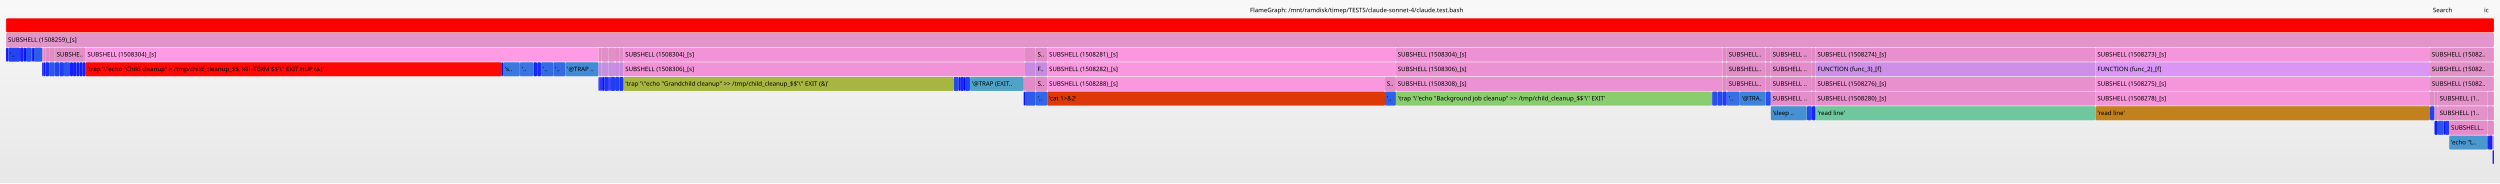
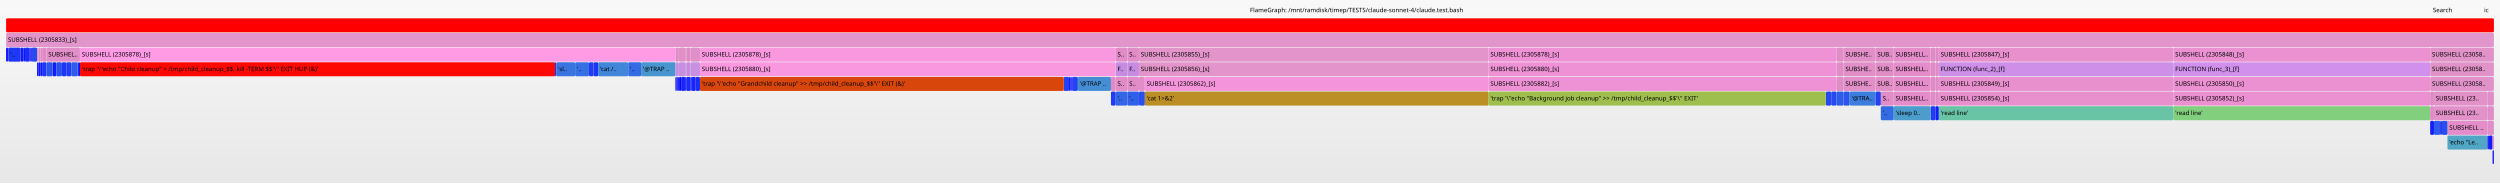
<svg xmlns="http://www.w3.org/2000/svg" version="1.1" width="4096" height="300" viewBox="0 0 4096 300">
  <defs>
    <linearGradient id="background" y1="0" y2="1" x1="0" x2="0">
      <stop stop-color="#f8f8f8" offset="5%" />
      <stop stop-color="#e8e8e8" offset="95%" />
    </linearGradient>
  </defs>
  <style type="text/css">
        text { font-family:Verdana; font-size:10px; fill:rgb(0,0,0); }
        .hide { display:none; }
        .parent { opacity:0.5; }
</style>
  <rect x="0.0" y="0" width="4096.0" height="300.0" fill="url(#background)" />
  <text id="title" x="2048.00" y="20">FlameGraph: /mnt/ramdisk/timep/TESTS/claude-sonnet-4/claude.test.bash</text>
  <text id="details" x="10.00" y="285"> </text>
  <text id="unzoom" x="10.00" y="20" class="hide">Reset Zoom</text>
  <text id="search" x="3986.00" y="20">Search</text>
  <text id="ignorecase" x="4070.00" y="20">ic</text>
  <text id="matched" x="3986.00" y="285"> </text>
  <g id="frames">
    <g>
-       <rect x="2892.8" y="78" width="8.5" height="23.0" fill="rgb(224.851,139.624,198.761)" rx="2" ry="2" />
-       <text x="2895.75" y="92.5" />
-     </g>
-     <g>
-       <rect x="80.5" y="78" width="9.3" height="23.0" fill="rgb(224.851,139.624,198.761)" rx="2" ry="2" />
-       <text x="83.54" y="92.5" />
-     </g>
-     <g>
-       <rect x="998.5" y="126" width="2.2" height="23.0" fill="rgb(14,20,252)" rx="2" ry="2" />
-       <text x="1001.51" y="140.5" />
-     </g>
-     <g>
-       <rect x="984.2" y="126" width="1.7" height="23.0" fill="rgb(3,8,254)" rx="2" ry="2" />
-       <text x="987.16" y="140.5" />
-     </g>
-     <g>
-       <rect x="3994.1" y="150" width="81.4" height="23.0" fill="rgb(226.159,144.627,201.2)" rx="2" ry="2" />
-       <text x="3997.13" y="164.5">SUBSHELL (1..</text>
-     </g>
-     <g>
-       <rect x="4005.8" y="198" width="7.0" height="23.0" fill="rgb(32,60,244)" rx="2" ry="2" />
-       <text x="4008.84" y="212.5" />
-     </g>
-     <g>
-       <rect x="3981.3" y="150" width="7.4" height="23.0" fill="rgb(224.272,139.624,198.182)" rx="2" ry="2" />
-       <text x="3984.28" y="164.5" />
-     </g>
-     <g>
-       <rect x="2968.6" y="78" width="6.1" height="23.0" fill="rgb(223.692,139.044,197.602)" rx="2" ry="2" />
-       <text x="2971.57" y="92.5" />
-     </g>
-     <g>
-       <rect x="1715.8" y="126" width="553.4" height="23.0" fill="rgb(249.202,150.64,223.112)" rx="2" ry="2" />
-       <text x="1718.79" y="140.5">SUBSHELL (1508288)_[s]</text>
-     </g>
-     <g>
-       <rect x="71.6" y="102" width="2.7" height="23.0" fill="rgb(14,20,252)" rx="2" ry="2" />
-       <text x="74.59" y="116.5" />
-     </g>
-     <g>
-       <rect x="1715.8" y="150" width="553.4" height="23.0" fill="rgb(221,56,8)" rx="2" ry="2" />
-       <text x="1718.79" y="164.5">'cat 1&gt;&amp;2'</text>
-     </g>
-     <g>
-       <rect x="140.2" y="102" width="682.2" height="23.0" fill="rgb(254,8,3)" rx="2" ry="2" />
-       <text x="143.21" y="116.5">'trap '\''echo "Child cleanup" &gt; /tmp/child_cleanup_$$, kill -TERM $$'\'' EXIT HUP (&amp;)'</text>
-     </g>
-     <g>
-       <rect x="2892.8" y="150" width="8.5" height="23.0" fill="rgb(41,79,238)" rx="2" ry="2" />
-       <text x="2895.75" y="164.5" />
-     </g>
-     <g>
-       <rect x="69.1" y="78" width="2.5" height="23.0" fill="rgb(223.112,139.044,197.022)" rx="2" ry="2" />
-       <text x="72.08" y="92.5" />
-     </g>
-     <g>
-       <rect x="1579.3" y="126" width="1.8" height="23.0" fill="rgb(3,8,254)" rx="2" ry="2" />
-       <text x="1582.32" y="140.5" />
-     </g>
-     <g>
-       <rect x="4075.5" y="150" width="10.5" height="23.0" fill="rgb(224.003,142.285,198.643)" rx="2" ry="2" />
-       <text x="4078.48" y="164.5" />
-     </g>
-     <g>
-       <rect x="1679.3" y="126" width="17.6" height="23.0" fill="rgb(224.851,139.624,198.761)" rx="2" ry="2" />
-       <text x="1682.32" y="140.5" />
-     </g>
-     <g>
-       <rect x="3433.3" y="150" width="548.0" height="23.0" fill="rgb(244.564,148.9,218.474)" rx="2" ry="2" />
-       <text x="3436.34" y="164.5">SUBSHELL (1508278)_[s]</text>
-     </g>
-     <g>
-       <rect x="11.6" y="78" width="1.9" height="23.0" fill="rgb(3,8,254)" rx="2" ry="2" />
-       <text x="14.64" y="92.5" />
-     </g>
-     <g>
-       <rect x="996.6" y="102" width="11.1" height="23.0" fill="rgb(199.004,143.009,224.202)" rx="2" ry="2" />
-       <text x="999.63" y="116.5" />
-     </g>
-     <g>
-       <rect x="2829.2" y="102" width="63.6" height="23.0" fill="rgb(226.508,142.171,200.865)" rx="2" ry="2" />
-       <text x="2832.23" y="116.5">SUBSHELL..</text>
-     </g>
-     <g>
-       <rect x="1573.1" y="126" width="6.2" height="23.0" fill="rgb(23,37,249)" rx="2" ry="2" />
-       <text x="1576.12" y="140.5" />
-     </g>
-     <g>
-       <rect x="119.7" y="102" width="5.6" height="23.0" fill="rgb(19,29,251)" rx="2" ry="2" />
-       <text x="122.70" y="116.5" />
-     </g>
-     <g>
-       <rect x="3981.3" y="174" width="7.4" height="23.0" fill="rgb(35,66,242)" rx="2" ry="2" />
-       <text x="3984.28" y="188.5" />
-     </g>
-     <g>
-       <rect x="996.6" y="126" width="1.9" height="23.0" fill="rgb(3,8,254)" rx="2" ry="2" />
-       <text x="999.63" y="140.5" />
-     </g>
-     <g>
-       <rect x="1021.4" y="78" width="657.9" height="23.0" fill="rgb(240.534,146.793,214.495)" rx="2" ry="2" />
-       <text x="1024.42" y="92.5">SUBSHELL (1508304)_[s]</text>
-     </g>
-     <g>
-       <rect x="2269.2" y="150" width="17.9" height="23.0" fill="rgb(48,96,232)" rx="2" ry="2" />
-       <text x="2272.20" y="164.5">'..</text>
-     </g>
-     <g>
-       <rect x="2892.8" y="126" width="8.5" height="23.0" fill="rgb(224.851,139.624,198.761)" rx="2" ry="2" />
-       <text x="2895.75" y="140.5" />
-     </g>
-     <g>
-       <rect x="2968.6" y="174" width="6.1" height="23.0" fill="rgb(23,37,249)" rx="2" ry="2" />
-       <text x="2971.57" y="188.5" />
-     </g>
-     <g>
-       <rect x="1679.3" y="102" width="17.6" height="23.0" fill="rgb(198.761,139.624,224.851)" rx="2" ry="2" />
-       <text x="1682.32" y="116.5" />
-     </g>
-     <g>
-       <rect x="4012.8" y="222" width="62.7" height="23.0" fill="rgb(74,152,206)" rx="2" ry="2" />
-       <text x="4015.80" y="236.5">'echo "L..</text>
-     </g>
-     <g>
-       <rect x="2822.1" y="102" width="7.1" height="23.0" fill="rgb(224.272,139.044,198.182)" rx="2" ry="2" />
-       <text x="2825.11" y="116.5" />
-     </g>
-     <g>
-       <rect x="2901.3" y="126" width="67.3" height="23.0" fill="rgb(227.785,140.931,201.729)" rx="2" ry="2" />
-       <text x="2904.27" y="140.5">SUBSHELL ..</text>
-     </g>
-     <g>
-       <rect x="3433.3" y="78" width="548.0" height="23.0" fill="rgb(244.564,148.9,218.474)" rx="2" ry="2" />
-       <text x="3436.34" y="92.5">SUBSHELL (1508273)_[s]</text>
-     </g>
-     <g>
-       <rect x="140.2" y="78" width="840.5" height="23.0" fill="rgb(255,153.751,228.965)" rx="2" ry="2" />
-       <text x="143.21" y="92.5">SUBSHELL (1508304)_[s]</text>
-     </g>
-     <g>
-       <rect x="1562.3" y="126" width="8.5" height="23.0" fill="rgb(38,73,240)" rx="2" ry="2" />
-       <text x="1565.29" y="140.5" />
-     </g>
-     <g>
-       <rect x="2822.1" y="78" width="7.1" height="23.0" fill="rgb(224.272,139.044,198.182)" rx="2" ry="2" />
-       <text x="2825.11" y="92.5" />
-     </g>
-     <g>
-       <rect x="4077.8" y="222" width="6.1" height="23.0" fill="rgb(23,37,249)" rx="2" ry="2" />
-       <text x="4080.75" y="236.5" />
-     </g>
-     <g>
-       <rect x="2822.1" y="150" width="7.1" height="23.0" fill="rgb(32,60,244)" rx="2" ry="2" />
-       <text x="2825.11" y="164.5" />
-     </g>
-     <g>
-       <rect x="980.7" y="78" width="5.2" height="23.0" fill="rgb(223.71,141.218,198.109)" rx="2" ry="2" />
-       <text x="983.68" y="92.5" />
-     </g>
-     <g>
-       <rect x="1715.8" y="78" width="571.3" height="23.0" fill="rgb(249.204,150.67,223.121)" rx="2" ry="2" />
-       <text x="1718.79" y="92.5">SUBSHELL (1508281)_[s]</text>
-     </g>
-     <g>
-       <rect x="51.6" y="78" width="2.2" height="23.0" fill="rgb(3,8,254)" rx="2" ry="2" />
-       <text x="54.57" y="92.5" />
-     </g>
-     <g>
-       <rect x="2805.1" y="150" width="8.6" height="23.0" fill="rgb(41,79,238)" rx="2" ry="2" />
-       <text x="2808.10" y="164.5" />
-     </g>
-     <g>
-       <rect x="10.0" y="54" width="4076.0" height="23.0" fill="rgb(225.836,148.947,201.974)" rx="2" ry="2" />
-       <text x="13.00" y="68.5">SUBSHELL (1508259)_[s]</text>
-     </g>
-     <g>
-       <rect x="2822.1" y="126" width="7.1" height="23.0" fill="rgb(224.272,139.044,198.182)" rx="2" ry="2" />
-       <text x="2825.11" y="140.5" />
-     </g>
-     <g>
-       <rect x="822.4" y="102" width="1.8" height="23.0" fill="rgb(3,8,254)" rx="2" ry="2" />
-       <text x="825.39" y="116.5" />
-     </g>
-     <g>
-       <rect x="2287.1" y="126" width="535.0" height="23.0" fill="rgb(236.452,144.874,210.37)" rx="2" ry="2" />
-       <text x="2290.07" y="140.5">SUBSHELL (1508308)_[s]</text>
-     </g>
-     <g>
-       <rect x="2960.1" y="174" width="8.5" height="23.0" fill="rgb(38,73,240)" rx="2" ry="2" />
-       <text x="2963.14" y="188.5" />
-     </g>
-     <g>
-       <rect x="1007.7" y="126" width="6.9" height="23.0" fill="rgb(32,60,244)" rx="2" ry="2" />
-       <text x="1010.66" y="140.5" />
-     </g>
-     <g>
-       <rect x="4075.5" y="174" width="10.5" height="23.0" fill="rgb(224.003,142.285,198.643)" rx="2" ry="2" />
-       <text x="4078.48" y="188.5" />
-     </g>
-     <g>
-       <rect x="130.1" y="102" width="5.4" height="23.0" fill="rgb(19,29,251)" rx="2" ry="2" />
-       <text x="133.10" y="116.5" />
-     </g>
-     <g>
-       <rect x="1570.8" y="126" width="2.3" height="23.0" fill="rgb(14,20,252)" rx="2" ry="2" />
-       <text x="1573.79" y="140.5" />
-     </g>
-     <g>
-       <rect x="3994.1" y="174" width="81.4" height="23.0" fill="rgb(226.159,144.627,201.2)" rx="2" ry="2" />
-       <text x="3997.13" y="188.5">SUBSHELL (1..</text>
-     </g>
-     <g>
-       <rect x="3981.3" y="78" width="104.7" height="23.0" fill="rgb(225.996,146.099,201.37)" rx="2" ry="2" />
-       <text x="3984.28" y="92.5">SUBSHELL (15082..</text>
-     </g>
-     <g>
-       <rect x="2901.3" y="150" width="67.3" height="23.0" fill="rgb(227.785,140.931,201.729)" rx="2" ry="2" />
-       <text x="2904.27" y="164.5">SUBSHELL ..</text>
-     </g>
-     <g>
-       <rect x="1715.8" y="102" width="571.3" height="23.0" fill="rgb(249.204,150.67,223.121)" rx="2" ry="2" />
-       <text x="1718.79" y="116.5">SUBSHELL (1508282)_[s]</text>
-     </g>
-     <g>
-       <rect x="2813.7" y="150" width="8.4" height="23.0" fill="rgb(38,73,240)" rx="2" ry="2" />
-       <text x="2816.68" y="164.5" />
-     </g>
-     <g>
-       <rect x="1696.9" y="126" width="18.9" height="23.0" fill="rgb(225.431,140.203,199.341)" rx="2" ry="2" />
-       <text x="1699.92" y="140.5">S..</text>
-     </g>
-     <g>
-       <rect x="13.5" y="78" width="19.4" height="23.0" fill="rgb(36,67,244)" rx="2" ry="2" />
-       <text x="16.52" y="92.5">'..</text>
-     </g>
-     <g>
-       <rect x="1696.9" y="102" width="18.9" height="23.0" fill="rgb(199.341,140.203,225.431)" rx="2" ry="2" />
-       <text x="1699.92" y="116.5">F..</text>
-     </g>
-     <g>
-       <rect x="74.3" y="102" width="6.2" height="23.0" fill="rgb(26,45,247)" rx="2" ry="2" />
-       <text x="77.25" y="116.5" />
-     </g>
-     <g>
-       <rect x="2829.2" y="150" width="21.3" height="23.0" fill="rgb(54,112,227)" rx="2" ry="2" />
-       <text x="2832.23" y="164.5">'..</text>
-     </g>
-     <g>
-       <rect x="1677.2" y="126" width="2.1" height="23.0" fill="rgb(223.112,139.044,197.022)" rx="2" ry="2" />
-       <text x="1680.23" y="140.5" />
-     </g>
-     <g>
-       <rect x="906.5" y="102" width="19.6" height="23.0" fill="rgb(52,107,229)" rx="2" ry="2" />
-       <text x="909.48" y="116.5">'..</text>
-     </g>
-     <g>
-       <rect x="80.5" y="102" width="9.3" height="23.0" fill="rgb(43,85,236)" rx="2" ry="2" />
-       <text x="83.54" y="116.5" />
-     </g>
-     <g>
-       <rect x="1021.4" y="126" width="540.9" height="23.0" fill="rgb(167,181,65)" rx="2" ry="2" />
-       <text x="1024.42" y="140.5">'trap '\''echo "Grandchild cleanup" &gt;&gt; /tmp/child_cleanup_$$'\'' EXIT (&amp;)'</text>
-     </g>
-     <g>
-       <rect x="989.9" y="126" width="6.7" height="23.0" fill="rgb(29,53,245)" rx="2" ry="2" />
-       <text x="992.93" y="140.5" />
-     </g>
-     <g>
-       <rect x="1581.1" y="126" width="8.1" height="23.0" fill="rgb(35,66,242)" rx="2" ry="2" />
-       <text x="1584.06" y="140.5" />
-     </g>
-     <g>
-       <rect x="114.7" y="102" width="5.0" height="23.0" fill="rgb(19,29,251)" rx="2" ry="2" />
-       <text x="117.70" y="116.5" />
-     </g>
-     <g>
-       <rect x="1000.7" y="126" width="7.0" height="23.0" fill="rgb(32,60,244)" rx="2" ry="2" />
-       <text x="1003.74" y="140.5" />
-     </g>
-     <g>
-       <rect x="982.3" y="126" width="1.9" height="23.0" fill="rgb(3,8,254)" rx="2" ry="2" />
-       <text x="985.32" y="140.5" />
-     </g>
-     <g>
-       <rect x="4004.0" y="198" width="1.8" height="23.0" fill="rgb(3,8,254)" rx="2" ry="2" />
-       <text x="4006.96" y="212.5" />
-     </g>
-     <g>
-       <rect x="1014.6" y="78" width="6.8" height="23.0" fill="rgb(223.692,139.044,197.602)" rx="2" ry="2" />
-       <text x="1017.58" y="92.5" />
-     </g>
-     <g>
-       <rect x="38.8" y="78" width="3.8" height="23.0" fill="rgb(14,20,252)" rx="2" ry="2" />
-       <text x="41.76" y="92.5" />
-     </g>
-     <g>
-       <rect x="97.5" y="102" width="7.3" height="23.0" fill="rgb(32,60,244)" rx="2" ry="2" />
-       <text x="100.53" y="116.5" />
-     </g>
-     <g>
-       <rect x="32.9" y="78" width="5.9" height="23.0" fill="rgb(23,37,249)" rx="2" ry="2" />
-       <text x="35.95" y="92.5" />
-     </g>
-     <g>
-       <rect x="1021.4" y="102" width="657.9" height="23.0" fill="rgb(240.534,146.793,214.495)" rx="2" ry="2" />
-       <text x="1024.42" y="116.5">SUBSHELL (1508306)_[s]</text>
-     </g>
-     <g>
-       <rect x="1007.7" y="102" width="6.9" height="23.0" fill="rgb(198.182,139.044,224.272)" rx="2" ry="2" />
-       <text x="1010.66" y="116.5" />
-     </g>
-     <g>
-       <rect x="71.6" y="78" width="2.7" height="23.0" fill="rgb(223.112,139.044,197.022)" rx="2" ry="2" />
-       <text x="74.59" y="92.5" />
-     </g>
-     <g>
-       <rect x="2269.2" y="126" width="17.9" height="23.0" fill="rgb(225.431,139.624,199.341)" rx="2" ry="2" />
-       <text x="2272.20" y="140.5">S..</text>
-     </g>
-     <g>
-       <rect x="2287.1" y="102" width="535.0" height="23.0" fill="rgb(236.452,144.874,210.37)" rx="2" ry="2" />
-       <text x="2290.07" y="116.5">SUBSHELL (1508306)_[s]</text>
-     </g>
-     <g>
-       <rect x="985.9" y="78" width="10.7" height="23.0" fill="rgb(224.296,143.349,199.175)" rx="2" ry="2" />
-       <text x="988.92" y="92.5" />
-     </g>
-     <g>
-       <rect x="3433.3" y="174" width="548.0" height="23.0" fill="rgb(194,128,30)" rx="2" ry="2" />
-       <text x="3436.34" y="188.5">'read line'</text>
-     </g>
-     <g>
-       <rect x="2974.7" y="102" width="458.6" height="23.0" fill="rgb(206.298,143.102,232.389)" rx="2" ry="2" />
-       <text x="2977.73" y="116.5">FUNCTION (func_3)_[f]</text>
-     </g>
-     <g>
-       <rect x="3988.7" y="174" width="5.4" height="23.0" fill="rgb(223.112,139.044,197.022)" rx="2" ry="2" />
-       <text x="3991.73" y="188.5" />
-     </g>
-     <g>
-       <rect x="3988.7" y="198" width="5.4" height="23.0" fill="rgb(19,29,251)" rx="2" ry="2" />
-       <text x="3991.73" y="212.5" />
-     </g>
-     <g>
-       <rect x="1679.3" y="150" width="17.6" height="23.0" fill="rgb(45,91,234)" rx="2" ry="2" />
-       <text x="1682.32" y="164.5" />
-     </g>
-     <g>
-       <rect x="824.2" y="102" width="27.5" height="23.0" fill="rgb(59,121,223)" rx="2" ry="2" />
-       <text x="827.19" y="116.5">'s..</text>
-     </g>
-     <g>
-       <rect x="2968.6" y="102" width="6.1" height="23.0" fill="rgb(223.692,139.044,197.602)" rx="2" ry="2" />
-       <text x="2971.57" y="116.5" />
-     </g>
-     <g>
-       <rect x="42.6" y="78" width="9.0" height="23.0" fill="rgb(41,79,238)" rx="2" ry="2" />
-       <text x="45.61" y="92.5" />
-     </g>
-     <g>
-       <rect x="926.1" y="102" width="54.6" height="23.0" fill="rgb(67,138,214)" rx="2" ry="2" />
-       <text x="929.11" y="116.5">'@TRAP ..</text>
-     </g>
-     <g>
-       <rect x="125.3" y="102" width="4.8" height="23.0" fill="rgb(19,29,251)" rx="2" ry="2" />
-       <text x="128.35" y="116.5" />
-     </g>
-     <g>
-       <rect x="1589.2" y="126" width="88.0" height="23.0" fill="rgb(80,162,199)" rx="2" ry="2" />
-       <text x="1592.19" y="140.5">'@TRAP (EXIT..</text>
-     </g>
-     <g>
-       <rect x="980.7" y="126" width="1.6" height="23.0" fill="rgb(3,8,254)" rx="2" ry="2" />
-       <text x="983.68" y="140.5" />
-     </g>
-     <g>
-       <rect x="74.3" y="78" width="6.2" height="23.0" fill="rgb(223.692,139.044,197.602)" rx="2" ry="2" />
-       <text x="77.25" y="92.5" />
-     </g>
-     <g>
-       <rect x="1696.9" y="150" width="18.9" height="23.0" fill="rgb(50,102,231)" rx="2" ry="2" />
-       <text x="1699.92" y="164.5">'..</text>
-     </g>
-     <g>
-       <rect x="2968.6" y="126" width="6.1" height="23.0" fill="rgb(223.692,139.044,197.602)" rx="2" ry="2" />
-       <text x="2971.57" y="140.5" />
-     </g>
-     <g>
-       <rect x="4075.5" y="198" width="10.5" height="23.0" fill="rgb(224.003,142.285,198.643)" rx="2" ry="2" />
-       <text x="4078.48" y="212.5" />
-     </g>
-     <g>
-       <rect x="996.6" y="78" width="11.1" height="23.0" fill="rgb(224.202,143.009,199.004)" rx="2" ry="2" />
-       <text x="999.63" y="92.5" />
-     </g>
-     <g>
-       <rect x="3994.1" y="198" width="9.9" height="23.0" fill="rgb(43,85,236)" rx="2" ry="2" />
-       <text x="3997.13" y="212.5" />
-     </g>
-     <g>
-       <rect x="1007.7" y="78" width="6.9" height="23.0" fill="rgb(224.272,139.044,198.182)" rx="2" ry="2" />
-       <text x="1010.66" y="92.5" />
-     </g>
-     <g>
-       <rect x="4083.9" y="222" width="2.1" height="23.0" fill="rgb(223.112,139.044,197.022)" rx="2" ry="2" />
-       <text x="4086.85" y="236.5" />
-     </g>
-     <g>
-       <rect x="873.9" y="102" width="6.2" height="23.0" fill="rgb(23,37,249)" rx="2" ry="2" />
-       <text x="876.91" y="116.5" />
-     </g>
-     <g>
-       <rect x="2901.3" y="102" width="67.3" height="23.0" fill="rgb(227.785,140.931,201.729)" rx="2" ry="2" />
-       <text x="2904.27" y="116.5">SUBSHELL ..</text>
-     </g>
-     <g>
-       <rect x="3981.3" y="126" width="104.7" height="23.0" fill="rgb(225.996,146.099,201.37)" rx="2" ry="2" />
-       <text x="3984.28" y="140.5">SUBSHELL (15082..</text>
-     </g>
-     <g>
-       <rect x="1679.3" y="78" width="17.6" height="23.0" fill="rgb(224.851,139.624,198.761)" rx="2" ry="2" />
-       <text x="1682.32" y="92.5" />
+       <rect x="3981.6" y="78" width="104.4" height="23.0" fill="rgb(225.03,146.02,200.51)" rx="2" ry="2" />
+       <text x="3984.57" y="92.5">SUBSHELL (23058..</text>
+     </g>
+     <g>
+       <rect x="3987.8" y="150" width="87.7" height="23.0" fill="rgb(226.191,144.751,201.26)" rx="2" ry="2" />
+       <text x="3990.78" y="164.5">SUBSHELL (23..</text>
+     </g>
+     <g>
+       <rect x="1866.1" y="78" width="572.8" height="23.0" fill="rgb(227.178,148.527,203.101)" rx="2" ry="2" />
+       <text x="1869.11" y="92.5">SUBSHELL (2305855)_[s]</text>
+     </g>
+     <g>
+       <rect x="3560.8" y="174" width="420.8" height="23.0" fill="rgb(130,207,126)" rx="2" ry="2" />
+       <text x="3563.81" y="188.5">'read line'</text>
+     </g>
+     <g>
+       <rect x="108.7" y="102" width="8.1" height="23.0" fill="rgb(33,60,244)" rx="2" ry="2" />
+       <text x="111.72" y="116.5" />
+     </g>
+     <g>
+       <rect x="3176.6" y="78" width="384.2" height="23.0" fill="rgb(231.812,143.118,205.726)" rx="2" ry="2" />
+       <text x="3179.62" y="92.5">SUBSHELL (2305847)_[s]</text>
+     </g>
+     <g>
+       <rect x="1124.4" y="126" width="7.0" height="23.0" fill="rgb(26,45,247)" rx="2" ry="2" />
+       <text x="1127.41" y="140.5" />
+     </g>
+     <g>
+       <rect x="1847.1" y="126" width="19.0" height="23.0" fill="rgb(225.435,139.64,199.349)" rx="2" ry="2" />
+       <text x="1850.10" y="140.5">S..</text>
+     </g>
+     <g>
+       <rect x="127.1" y="102" width="2.1" height="23.0" fill="rgb(3,8,254)" rx="2" ry="2" />
+       <text x="130.05" y="116.5" />
+     </g>
+     <g>
+       <rect x="3987.8" y="198" width="10.3" height="23.0" fill="rgb(45,91,234)" rx="2" ry="2" />
+       <text x="3990.78" y="212.5" />
+     </g>
+     <g>
+       <rect x="1124.4" y="78" width="7.0" height="23.0" fill="rgb(223.696,139.06,197.61)" rx="2" ry="2" />
+       <text x="1127.41" y="92.5" />
+     </g>
+     <g>
+       <rect x="1765.9" y="126" width="54.3" height="23.0" fill="rgb(69,142,212)" rx="2" ry="2" />
+       <text x="1768.91" y="140.5">'@TRAP ..</text>
+     </g>
+     <g>
+       <rect x="2991.5" y="150" width="8.8" height="23.0" fill="rgb(38,73,240)" rx="2" ry="2" />
+       <text x="2994.51" y="164.5" />
+     </g>
+     <g>
+       <rect x="11.6" y="78" width="2.0" height="23.0" fill="rgb(3,8,254)" rx="2" ry="2" />
+       <text x="14.65" y="92.5" />
+     </g>
+     <g>
+       <rect x="1112.2" y="126" width="1.7" height="23.0" fill="rgb(3,8,254)" rx="2" ry="2" />
+       <text x="1115.23" y="140.5" />
+     </g>
+     <g>
+       <rect x="1866.1" y="126" width="9.5" height="23.0" fill="rgb(224.856,139.64,198.769)" rx="2" ry="2" />
+       <text x="1869.11" y="140.5" />
+     </g>
+     <g>
+       <rect x="3171.0" y="102" width="5.6" height="23.0" fill="rgb(223.117,139.06,197.03)" rx="2" ry="2" />
+       <text x="3174.05" y="116.5" />
+     </g>
+     <g>
+       <rect x="41.0" y="78" width="7.0" height="23.0" fill="rgb(26,45,247)" rx="2" ry="2" />
+       <text x="43.96" y="92.5" />
+     </g>
+     <g>
+       <rect x="1866.1" y="102" width="572.8" height="23.0" fill="rgb(227.178,148.527,203.101)" rx="2" ry="2" />
+       <text x="1869.11" y="116.5">SUBSHELL (2305856)_[s]</text>
+     </g>
+     <g>
+       <rect x="3981.6" y="126" width="104.4" height="23.0" fill="rgb(225.03,146.02,200.51)" rx="2" ry="2" />
+       <text x="3984.57" y="140.5">SUBSHELL (23058..</text>
+     </g>
+     <g>
+       <rect x="1124.4" y="102" width="7.0" height="23.0" fill="rgb(197.61,139.06,223.696)" rx="2" ry="2" />
+       <text x="1127.41" y="116.5" />
+     </g>
+     <g>
+       <rect x="3020.6" y="150" width="9.9" height="23.0" fill="rgb(43,85,236)" rx="2" ry="2" />
+       <text x="3023.63" y="164.5" />
+     </g>
+     <g>
+       <rect x="1131.4" y="102" width="15.4" height="23.0" fill="rgb(199.531,144.062,224.492)" rx="2" ry="2" />
+       <text x="1134.40" y="116.5" />
+     </g>
+     <g>
+       <rect x="69.0" y="78" width="7.1" height="23.0" fill="rgb(223.696,139.06,197.61)" rx="2" ry="2" />
+       <text x="71.96" y="92.5" />
+     </g>
+     <g>
+       <rect x="3560.8" y="126" width="420.8" height="23.0" fill="rgb(235.29,144.278,209.204)" rx="2" ry="2" />
+       <text x="3563.81" y="140.5">SUBSHELL (2305850)_[s]</text>
+     </g>
+     <g>
+       <rect x="1847.1" y="102" width="19.0" height="23.0" fill="rgb(199.349,139.64,225.435)" rx="2" ry="2" />
+       <text x="1850.10" y="116.5">F..</text>
+     </g>
+     <g>
+       <rect x="1742.9" y="126" width="8.6" height="23.0" fill="rgb(35,67,242)" rx="2" ry="2" />
+       <text x="1745.92" y="140.5" />
+     </g>
+     <g>
+       <rect x="4009.9" y="198" width="65.6" height="23.0" fill="rgb(228.914,141.379,202.827)" rx="2" ry="2" />
+       <text x="4012.90" y="212.5">SUBSHELL ..</text>
+     </g>
+     <g>
+       <rect x="3560.8" y="78" width="420.8" height="23.0" fill="rgb(235.29,144.278,209.204)" rx="2" ry="2" />
+       <text x="3563.81" y="92.5">SUBSHELL (2305848)_[s]</text>
+     </g>
+     <g>
+       <rect x="63.3" y="78" width="2.8" height="23.0" fill="rgb(223.117,139.06,197.03)" rx="2" ry="2" />
+       <text x="66.30" y="92.5" />
+     </g>
+     <g>
+       <rect x="3020.6" y="102" width="52.3" height="23.0" fill="rgb(225.814,143.306,200.556)" rx="2" ry="2" />
+       <text x="3023.63" y="116.5">SUBSHE..</text>
+     </g>
+     <g>
+       <rect x="4009.9" y="222" width="65.6" height="23.0" fill="rgb(81,165,197)" rx="2" ry="2" />
+       <text x="4012.90" y="236.5">'echo "Le..</text>
+     </g>
+     <g>
+       <rect x="66.1" y="102" width="2.9" height="23.0" fill="rgb(14,20,252)" rx="2" ry="2" />
+       <text x="69.12" y="116.5" />
+     </g>
+     <g>
+       <rect x="1131.4" y="126" width="1.9" height="23.0" fill="rgb(3,8,254)" rx="2" ry="2" />
+       <text x="1134.40" y="140.5" />
+     </g>
+     <g>
+       <rect x="1106.6" y="78" width="5.6" height="23.0" fill="rgb(223.739,141.325,198.163)" rx="2" ry="2" />
+       <text x="1109.55" y="92.5" />
+     </g>
+     <g>
+       <rect x="1122.7" y="102" width="1.7" height="23.0" fill="rgb(197.03,139.06,223.117)" rx="2" ry="2" />
+       <text x="1125.72" y="116.5" />
+     </g>
+     <g>
+       <rect x="1122.7" y="126" width="1.7" height="23.0" fill="rgb(3,8,254)" rx="2" ry="2" />
+       <text x="1125.72" y="140.5" />
+     </g>
+     <g>
+       <rect x="1122.7" y="78" width="1.7" height="23.0" fill="rgb(223.117,139.06,197.03)" rx="2" ry="2" />
+       <text x="1125.72" y="92.5" />
+     </g>
+     <g>
+       <rect x="10.0" y="30" width="4076.0" height="23.0" fill="rgb(255,0,0)" rx="2" ry="2" />
+       <text x="13.00" y="44.5" />
+     </g>
+     <g>
+       <rect x="4075.5" y="198" width="10.5" height="23.0" fill="rgb(223.991,142.24,198.62)" rx="2" ry="2" />
+       <text x="4078.51" y="212.5" />
+     </g>
+     <g>
+       <rect x="972.5" y="102" width="7.5" height="23.0" fill="rgb(30,53,245)" rx="2" ry="2" />
+       <text x="975.54" y="116.5" />
+     </g>
+     <g>
+       <rect x="38.3" y="78" width="2.7" height="23.0" fill="rgb(14,20,252)" rx="2" ry="2" />
+       <text x="41.29" y="92.5" />
+     </g>
+     <g>
+       <rect x="3171.0" y="174" width="5.6" height="23.0" fill="rgb(19,29,251)" rx="2" ry="2" />
+       <text x="3174.05" y="188.5" />
+     </g>
+     <g>
+       <rect x="4075.5" y="150" width="10.5" height="23.0" fill="rgb(223.991,142.24,198.62)" rx="2" ry="2" />
+       <text x="4078.51" y="164.5" />
+     </g>
+     <g>
+       <rect x="3171.0" y="150" width="5.6" height="23.0" fill="rgb(223.117,139.06,197.03)" rx="2" ry="2" />
+       <text x="3174.05" y="164.5" />
+     </g>
+     <g>
+       <rect x="980.0" y="102" width="49.3" height="23.0" fill="rgb(65,134,217)" rx="2" ry="2" />
+       <text x="982.99" y="116.5">'cat /..</text>
+     </g>
+     <g>
+       <rect x="86.0" y="102" width="6.2" height="23.0" fill="rgb(19,29,251)" rx="2" ry="2" />
+       <text x="88.98" y="116.5" />
+     </g>
+     <g>
+       <rect x="60.7" y="102" width="2.6" height="23.0" fill="rgb(14,20,252)" rx="2" ry="2" />
+       <text x="63.69" y="116.5" />
+     </g>
+     <g>
+       <rect x="1050.4" y="102" width="56.2" height="23.0" fill="rgb(72,149,208)" rx="2" ry="2" />
+       <text x="1053.39" y="116.5">'@TRAP ..</text>
+     </g>
+     <g>
+       <rect x="116.8" y="102" width="10.3" height="23.0" fill="rgb(45,91,234)" rx="2" ry="2" />
+       <text x="119.81" y="116.5" />
+     </g>
+     <g>
+       <rect x="3072.9" y="78" width="29.8" height="23.0" fill="rgb(224.917,142.048,199.375)" rx="2" ry="2" />
+       <text x="3075.89" y="92.5">SUB..</text>
+     </g>
+     <g>
+       <rect x="92.2" y="102" width="9.2" height="23.0" fill="rgb(41,79,238)" rx="2" ry="2" />
+       <text x="95.22" y="116.5" />
+     </g>
+     <g>
+       <rect x="4083.8" y="246" width="2.2" height="23.0" fill="rgb(14,20,252)" rx="2" ry="2" />
+       <text x="4086.83" y="260.5" />
+     </g>
+     <g>
+       <rect x="1133.3" y="126" width="6.6" height="23.0" fill="rgb(23,37,249)" rx="2" ry="2" />
+       <text x="1136.30" y="140.5" />
+     </g>
+     <g>
+       <rect x="3981.6" y="198" width="6.2" height="23.0" fill="rgb(19,29,251)" rx="2" ry="2" />
+       <text x="3984.57" y="212.5" />
+     </g>
+     <g>
+       <rect x="1113.9" y="126" width="2.1" height="23.0" fill="rgb(3,8,254)" rx="2" ry="2" />
+       <text x="1116.94" y="140.5" />
+     </g>
+     <g>
+       <rect x="52.0" y="78" width="8.7" height="23.0" fill="rgb(38,73,240)" rx="2" ry="2" />
+       <text x="54.97" y="92.5" />
+     </g>
+     <g>
+       <rect x="1875.6" y="150" width="563.3" height="23.0" fill="rgb(187,143,37)" rx="2" ry="2" />
+       <text x="1878.64" y="164.5">'cat 1&gt;&amp;2'</text>
+     </g>
+     <g>
+       <rect x="69.0" y="102" width="7.1" height="23.0" fill="rgb(30,53,245)" rx="2" ry="2" />
+       <text x="71.96" y="116.5" />
+     </g>
+     <g>
+       <rect x="1110.5" y="126" width="1.7" height="23.0" fill="rgb(3,8,254)" rx="2" ry="2" />
+       <text x="1113.48" y="140.5" />
+     </g>
+     <g>
+       <rect x="3560.8" y="102" width="420.8" height="23.0" fill="rgb(209.204,144.278,235.29)" rx="2" ry="2" />
+       <text x="3563.81" y="116.5">FUNCTION (func_3)_[f]</text>
+     </g>
+     <g>
+       <rect x="1847.1" y="78" width="19.0" height="23.0" fill="rgb(225.435,139.64,199.349)" rx="2" ry="2" />
+       <text x="1850.10" y="92.5">S..</text>
+     </g>
+     <g>
+       <rect x="1106.6" y="102" width="5.6" height="23.0" fill="rgb(198.163,141.325,223.739)" rx="2" ry="2" />
+       <text x="1109.55" y="116.5" />
+     </g>
+     <g>
+       <rect x="1827.9" y="102" width="19.2" height="23.0" fill="rgb(199.349,140.22,225.435)" rx="2" ry="2" />
+       <text x="1830.87" y="116.5">F..</text>
+     </g>
+     <g>
+       <rect x="2438.9" y="150" width="552.6" height="23.0" fill="rgb(158,191,78)" rx="2" ry="2" />
+       <text x="2441.91" y="164.5">'trap '\''echo "Background job cleanup" &gt;&gt; /tmp/child_cleanup_$$'\'' EXIT'</text>
+     </g>
+     <g>
+       <rect x="3560.8" y="150" width="420.8" height="23.0" fill="rgb(235.29,144.278,209.204)" rx="2" ry="2" />
+       <text x="3563.81" y="164.5">SUBSHELL (2305852)_[s]</text>
+     </g>
+     <g>
+       <rect x="3009.0" y="102" width="11.6" height="23.0" fill="rgb(224.856,139.64,198.769)" rx="2" ry="2" />
+       <text x="3011.99" y="116.5" />
+     </g>
+     <g>
+       <rect x="4000.7" y="198" width="9.2" height="23.0" fill="rgb(41,79,238)" rx="2" ry="2" />
+       <text x="4003.74" y="212.5" />
+     </g>
+     <g>
+       <rect x="48.0" y="78" width="2.2" height="23.0" fill="rgb(14,20,252)" rx="2" ry="2" />
+       <text x="50.97" y="92.5" />
+     </g>
+     <g>
+       <rect x="1875.6" y="126" width="563.3" height="23.0" fill="rgb(243.986,148.335,217.899)" rx="2" ry="2" />
+       <text x="1878.64" y="140.5">SUBSHELL (2305862)_[s]</text>
+     </g>
+     <g>
+       <rect x="1116.0" y="126" width="6.7" height="23.0" fill="rgb(23,37,249)" rx="2" ry="2" />
+       <text x="1119.02" y="140.5" />
+     </g>
+     <g>
+       <rect x="3998.1" y="198" width="2.6" height="23.0" fill="rgb(14,20,252)" rx="2" ry="2" />
+       <text x="4001.11" y="212.5" />
+     </g>
+     <g>
+       <rect x="3102.7" y="150" width="60.5" height="23.0" fill="rgb(228.334,141.379,202.247)" rx="2" ry="2" />
+       <text x="3105.75" y="164.5">SUBSHELL..</text>
+     </g>
+     <g>
+       <rect x="1827.9" y="150" width="19.2" height="23.0" fill="rgb(50,102,231)" rx="2" ry="2" />
+       <text x="1830.87" y="164.5">'..</text>
+     </g>
+     <g>
+       <rect x="3030.5" y="150" width="42.4" height="23.0" fill="rgb(61,125,221)" rx="2" ry="2" />
+       <text x="3033.50" y="164.5">'@TRA..</text>
    </g>
    <g>
      <rect x="10.0" y="78" width="1.6" height="23.0" fill="rgb(3,8,254)" rx="2" ry="2" />
      <text x="13.00" y="92.5" />
    </g>
    <g>
-       <rect x="2974.7" y="150" width="458.6" height="23.0" fill="rgb(232.389,143.102,206.298)" rx="2" ry="2" />
-       <text x="2977.73" y="164.5">SUBSHELL (1508280)_[s]</text>
-     </g>
-     <g>
-       <rect x="2850.5" y="150" width="42.3" height="23.0" fill="rgb(63,130,219)" rx="2" ry="2" />
-       <text x="2853.52" y="164.5">'@TRA..</text>
-     </g>
-     <g>
-       <rect x="69.1" y="102" width="2.5" height="23.0" fill="rgb(14,20,252)" rx="2" ry="2" />
-       <text x="72.08" y="116.5" />
-     </g>
-     <g>
-       <rect x="104.8" y="102" width="9.9" height="23.0" fill="rgb(43,85,236)" rx="2" ry="2" />
-       <text x="107.82" y="116.5" />
-     </g>
-     <g>
-       <rect x="89.8" y="78" width="50.4" height="23.0" fill="rgb(225.408,143.89,200.283)" rx="2" ry="2" />
-       <text x="92.77" y="92.5">SUBSHE..</text>
-     </g>
-     <g>
-       <rect x="2974.7" y="126" width="458.6" height="23.0" fill="rgb(232.389,143.102,206.298)" rx="2" ry="2" />
-       <text x="2977.73" y="140.5">SUBSHELL (1508276)_[s]</text>
-     </g>
-     <g>
-       <rect x="880.1" y="102" width="6.4" height="23.0" fill="rgb(26,45,247)" rx="2" ry="2" />
-       <text x="883.13" y="116.5" />
-     </g>
-     <g>
-       <rect x="1014.6" y="102" width="6.8" height="23.0" fill="rgb(197.602,139.044,223.692)" rx="2" ry="2" />
-       <text x="1017.58" y="116.5" />
-     </g>
-     <g>
-       <rect x="1696.9" y="78" width="18.9" height="23.0" fill="rgb(225.431,140.203,199.341)" rx="2" ry="2" />
-       <text x="1699.92" y="92.5">S..</text>
-     </g>
-     <g>
-       <rect x="4083.9" y="246" width="2.1" height="23.0" fill="rgb(3,8,254)" rx="2" ry="2" />
-       <text x="4086.85" y="260.5" />
-     </g>
-     <g>
-       <rect x="2829.2" y="78" width="63.6" height="23.0" fill="rgb(226.508,142.171,200.865)" rx="2" ry="2" />
-       <text x="2832.23" y="92.5">SUBSHELL..</text>
-     </g>
-     <g>
-       <rect x="985.9" y="102" width="10.7" height="23.0" fill="rgb(199.175,143.349,224.296)" rx="2" ry="2" />
-       <text x="988.92" y="116.5" />
-     </g>
-     <g>
-       <rect x="55.6" y="78" width="13.5" height="23.0" fill="rgb(45,91,234)" rx="2" ry="2" />
-       <text x="58.63" y="92.5" />
-     </g>
-     <g>
-       <rect x="2829.2" y="126" width="63.6" height="23.0" fill="rgb(226.508,142.171,200.865)" rx="2" ry="2" />
-       <text x="2832.23" y="140.5">SUBSHELL..</text>
-     </g>
-     <g>
-       <rect x="851.7" y="102" width="22.2" height="23.0" fill="rgb(57,116,225)" rx="2" ry="2" />
-       <text x="854.70" y="116.5">'..</text>
-     </g>
-     <g>
-       <rect x="886.5" y="102" width="20.0" height="23.0" fill="rgb(52,107,229)" rx="2" ry="2" />
-       <text x="889.54" y="116.5">'..</text>
-     </g>
-     <g>
-       <rect x="10.0" y="30" width="4076.0" height="23.0" fill="rgb(255,0,0)" rx="2" ry="2" />
-       <text x="13.00" y="44.5" />
-     </g>
-     <g>
-       <rect x="2968.6" y="150" width="6.1" height="23.0" fill="rgb(223.692,139.044,197.602)" rx="2" ry="2" />
-       <text x="2971.57" y="164.5" />
-     </g>
-     <g>
-       <rect x="135.5" y="102" width="4.7" height="23.0" fill="rgb(19,29,251)" rx="2" ry="2" />
-       <text x="138.46" y="116.5" />
-     </g>
-     <g>
-       <rect x="980.7" y="102" width="5.2" height="23.0" fill="rgb(198.109,141.218,223.71)" rx="2" ry="2" />
-       <text x="983.68" y="116.5" />
-     </g>
-     <g>
-       <rect x="4012.8" y="198" width="62.7" height="23.0" fill="rgb(228.33,141.363,202.24)" rx="2" ry="2" />
-       <text x="4015.80" y="212.5">SUBSHELL..</text>
-     </g>
-     <g>
-       <rect x="3988.7" y="150" width="5.4" height="23.0" fill="rgb(223.112,139.044,197.022)" rx="2" ry="2" />
-       <text x="3991.73" y="164.5" />
-     </g>
-     <g>
-       <rect x="987.6" y="126" width="2.3" height="23.0" fill="rgb(14,20,252)" rx="2" ry="2" />
-       <text x="990.56" y="140.5" />
-     </g>
-     <g>
-       <rect x="2901.3" y="174" width="58.8" height="23.0" fill="rgb(70,145,210)" rx="2" ry="2" />
-       <text x="2904.27" y="188.5">'sleep ..</text>
-     </g>
-     <g>
-       <rect x="2974.7" y="78" width="458.6" height="23.0" fill="rgb(232.389,143.102,206.298)" rx="2" ry="2" />
-       <text x="2977.73" y="92.5">SUBSHELL (1508274)_[s]</text>
-     </g>
-     <g>
-       <rect x="89.8" y="102" width="7.7" height="23.0" fill="rgb(35,66,242)" rx="2" ry="2" />
-       <text x="92.77" y="116.5" />
-     </g>
-     <g>
-       <rect x="2892.8" y="102" width="8.5" height="23.0" fill="rgb(224.851,139.624,198.761)" rx="2" ry="2" />
-       <text x="2895.75" y="116.5" />
+       <rect x="3163.2" y="126" width="7.8" height="23.0" fill="rgb(224.276,139.06,198.19)" rx="2" ry="2" />
+       <text x="3166.25" y="140.5" />
+     </g>
+     <g>
+       <rect x="76.1" y="78" width="54.9" height="23.0" fill="rgb(225.854,143.459,200.631)" rx="2" ry="2" />
+       <text x="79.11" y="92.5">SUBSHEL..</text>
+     </g>
+     <g>
+       <rect x="2438.9" y="126" width="570.1" height="23.0" fill="rgb(239.353,146.048,213.274)" rx="2" ry="2" />
+       <text x="2441.91" y="140.5">SUBSHELL (2305882)_[s]</text>
+     </g>
+     <g>
+       <rect x="3176.6" y="126" width="384.2" height="23.0" fill="rgb(231.812,143.118,205.726)" rx="2" ry="2" />
+       <text x="3179.62" y="140.5">SUBSHELL (2305849)_[s]</text>
+     </g>
+     <g>
+       <rect x="4075.5" y="174" width="10.5" height="23.0" fill="rgb(223.991,142.24,198.62)" rx="2" ry="2" />
+       <text x="4078.51" y="188.5" />
+     </g>
+     <g>
+       <rect x="3981.6" y="174" width="6.2" height="23.0" fill="rgb(223.117,139.06,197.03)" rx="2" ry="2" />
+       <text x="3984.57" y="188.5" />
+     </g>
+     <g>
+       <rect x="60.7" y="78" width="2.6" height="23.0" fill="rgb(223.117,139.06,197.03)" rx="2" ry="2" />
+       <text x="63.69" y="92.5" />
+     </g>
+     <g>
+       <rect x="1751.5" y="126" width="2.3" height="23.0" fill="rgb(14,20,252)" rx="2" ry="2" />
+       <text x="1754.45" y="140.5" />
+     </g>
+     <g>
+       <rect x="63.3" y="102" width="2.8" height="23.0" fill="rgb(14,20,252)" rx="2" ry="2" />
+       <text x="66.30" y="116.5" />
+     </g>
+     <g>
+       <rect x="131.0" y="102" width="778.6" height="23.0" fill="rgb(254,8,3)" rx="2" ry="2" />
+       <text x="134.04" y="116.5">'trap '\''echo "Child cleanup" &gt; /tmp/child_cleanup_$$, kill -TERM $$'\'' EXIT HUP (&amp;)'</text>
+     </g>
+     <g>
+       <rect x="3081.5" y="150" width="21.2" height="23.0" fill="rgb(226.015,140.22,199.929)" rx="2" ry="2" />
+       <text x="3084.51" y="164.5">S..</text>
+     </g>
+     <g>
+       <rect x="3072.9" y="150" width="8.6" height="23.0" fill="rgb(35,67,242)" rx="2" ry="2" />
+       <text x="3075.89" y="164.5" />
+     </g>
+     <g>
+       <rect x="1146.8" y="126" width="596.1" height="23.0" fill="rgb(216,70,11)" rx="2" ry="2" />
+       <text x="1149.82" y="140.5">'trap '\''echo "Grandchild cleanup" &gt;&gt; /tmp/child_cleanup_$$'\'' EXIT (&amp;)'</text>
+     </g>
+     <g>
+       <rect x="965.0" y="102" width="7.5" height="23.0" fill="rgb(33,60,244)" rx="2" ry="2" />
+       <text x="968.03" y="116.5" />
+     </g>
+     <g>
+       <rect x="3176.6" y="102" width="384.2" height="23.0" fill="rgb(205.726,143.118,231.812)" rx="2" ry="2" />
+       <text x="3179.62" y="116.5">FUNCTION (func_2)_[f]</text>
+     </g>
+     <g>
+       <rect x="1827.9" y="126" width="19.2" height="23.0" fill="rgb(225.435,140.22,199.349)" rx="2" ry="2" />
+       <text x="1830.87" y="140.5">S..</text>
+     </g>
+     <g>
+       <rect x="1146.8" y="78" width="681.1" height="23.0" fill="rgb(248.632,150.79,222.579)" rx="2" ry="2" />
+       <text x="1149.82" y="92.5">SUBSHELL (2305878)_[s]</text>
+     </g>
+     <g>
+       <rect x="3981.6" y="150" width="6.2" height="23.0" fill="rgb(223.117,139.06,197.03)" rx="2" ry="2" />
+       <text x="3984.57" y="164.5" />
+     </g>
+     <g>
+       <rect x="3163.2" y="78" width="7.8" height="23.0" fill="rgb(224.276,139.06,198.19)" rx="2" ry="2" />
+       <text x="3166.25" y="92.5" />
+     </g>
+     <g>
+       <rect x="3000.3" y="150" width="8.7" height="23.0" fill="rgb(38,73,240)" rx="2" ry="2" />
+       <text x="3003.32" y="164.5" />
+     </g>
+     <g>
+       <rect x="1112.2" y="102" width="10.5" height="23.0" fill="rgb(199.1,143.2,224.255)" rx="2" ry="2" />
+       <text x="1115.23" y="116.5" />
+     </g>
+     <g>
+       <rect x="3102.7" y="78" width="60.5" height="23.0" fill="rgb(228.334,141.379,202.247)" rx="2" ry="2" />
+       <text x="3105.75" y="92.5">SUBSHELL..</text>
+     </g>
+     <g>
+       <rect x="1757.4" y="126" width="8.5" height="23.0" fill="rgb(35,67,242)" rx="2" ry="2" />
+       <text x="1760.40" y="140.5" />
+     </g>
+     <g>
+       <rect x="1108.3" y="126" width="2.2" height="23.0" fill="rgb(14,20,252)" rx="2" ry="2" />
+       <text x="1111.28" y="140.5" />
+     </g>
+     <g>
+       <rect x="3176.6" y="150" width="384.2" height="23.0" fill="rgb(231.812,143.118,205.726)" rx="2" ry="2" />
+       <text x="3179.62" y="164.5">SUBSHELL (2305854)_[s]</text>
+     </g>
+     <g>
+       <rect x="4077.8" y="222" width="6.0" height="23.0" fill="rgb(19,29,251)" rx="2" ry="2" />
+       <text x="4080.84" y="236.5" />
+     </g>
+     <g>
+       <rect x="1820.2" y="126" width="7.7" height="23.0" fill="rgb(224.276,139.06,198.19)" rx="2" ry="2" />
+       <text x="1823.21" y="140.5" />
+     </g>
+     <g>
+       <rect x="3072.9" y="126" width="29.8" height="23.0" fill="rgb(224.917,142.048,199.375)" rx="2" ry="2" />
+       <text x="3075.89" y="140.5">SUB..</text>
+     </g>
+     <g>
+       <rect x="3171.0" y="126" width="5.6" height="23.0" fill="rgb(223.117,139.06,197.03)" rx="2" ry="2" />
+       <text x="3174.05" y="140.5" />
+     </g>
+     <g>
+       <rect x="1029.3" y="102" width="21.1" height="23.0" fill="rgb(52,107,229)" rx="2" ry="2" />
+       <text x="1032.34" y="116.5">'..</text>
+     </g>
+     <g>
+       <rect x="3981.6" y="102" width="104.4" height="23.0" fill="rgb(225.03,146.02,200.51)" rx="2" ry="2" />
+       <text x="3984.57" y="116.5">SUBSHELL (23058..</text>
+     </g>
+     <g>
+       <rect x="33.9" y="78" width="4.4" height="23.0" fill="rgb(19,29,251)" rx="2" ry="2" />
+       <text x="36.89" y="92.5" />
+     </g>
+     <g>
+       <rect x="66.1" y="78" width="2.9" height="23.0" fill="rgb(223.117,139.06,197.03)" rx="2" ry="2" />
+       <text x="69.12" y="92.5" />
+     </g>
+     <g>
+       <rect x="1866.1" y="150" width="9.5" height="23.0" fill="rgb(41,79,238)" rx="2" ry="2" />
+       <text x="1869.11" y="164.5" />
+     </g>
+     <g>
+       <rect x="3163.2" y="102" width="7.8" height="23.0" fill="rgb(224.276,139.06,198.19)" rx="2" ry="2" />
+       <text x="3166.25" y="116.5" />
+     </g>
+     <g>
+       <rect x="2438.9" y="78" width="570.1" height="23.0" fill="rgb(239.353,146.048,213.274)" rx="2" ry="2" />
+       <text x="2441.91" y="92.5">SUBSHELL (2305878)_[s]</text>
+     </g>
+     <g>
+       <rect x="129.2" y="102" width="1.8" height="23.0" fill="rgb(3,8,254)" rx="2" ry="2" />
+       <text x="132.20" y="116.5" />
+     </g>
+     <g>
+       <rect x="1112.2" y="78" width="10.5" height="23.0" fill="rgb(224.255,143.2,199.1)" rx="2" ry="2" />
+       <text x="1115.23" y="92.5" />
+     </g>
+     <g>
+       <rect x="909.6" y="102" width="1.8" height="23.0" fill="rgb(3,8,254)" rx="2" ry="2" />
+       <text x="912.62" y="116.5" />
+     </g>
+     <g>
+       <rect x="3072.9" y="102" width="29.8" height="23.0" fill="rgb(224.917,142.048,199.375)" rx="2" ry="2" />
+       <text x="3075.89" y="116.5">SUB..</text>
+     </g>
+     <g>
+       <rect x="3102.7" y="102" width="60.5" height="23.0" fill="rgb(228.334,141.379,202.247)" rx="2" ry="2" />
+       <text x="3105.75" y="116.5">SUBSHELL..</text>
+     </g>
+     <g>
+       <rect x="3009.0" y="78" width="11.6" height="23.0" fill="rgb(224.856,139.64,198.769)" rx="2" ry="2" />
+       <text x="3011.99" y="92.5" />
+     </g>
+     <g>
+       <rect x="13.6" y="78" width="20.3" height="23.0" fill="rgb(31,55,247)" rx="2" ry="2" />
+       <text x="16.63" y="92.5">'..</text>
+     </g>
+     <g>
+       <rect x="3163.2" y="174" width="7.8" height="23.0" fill="rgb(33,60,244)" rx="2" ry="2" />
+       <text x="3166.25" y="188.5" />
+     </g>
+     <g>
+       <rect x="1827.9" y="78" width="19.2" height="23.0" fill="rgb(225.435,140.22,199.349)" rx="2" ry="2" />
+       <text x="1830.87" y="92.5">S..</text>
+     </g>
+     <g>
+       <rect x="1139.9" y="126" width="6.9" height="23.0" fill="rgb(26,45,247)" rx="2" ry="2" />
+       <text x="1142.93" y="140.5" />
+     </g>
+     <g>
+       <rect x="1131.4" y="78" width="15.4" height="23.0" fill="rgb(224.492,144.062,199.531)" rx="2" ry="2" />
+       <text x="1134.40" y="92.5" />
+     </g>
+     <g>
+       <rect x="942.3" y="102" width="22.7" height="23.0" fill="rgb(54,112,227)" rx="2" ry="2" />
+       <text x="945.27" y="116.5">'..</text>
+     </g>
+     <g>
+       <rect x="3081.5" y="174" width="21.2" height="23.0" fill="rgb(52,107,229)" rx="2" ry="2" />
+       <text x="3084.51" y="188.5">'..</text>
    </g>
    <g>
      <rect x="4075.5" y="222" width="2.3" height="23.0" fill="rgb(14,20,252)" rx="2" ry="2" />
-       <text x="4078.48" y="236.5" />
-     </g>
-     <g>
-       <rect x="2287.1" y="78" width="535.0" height="23.0" fill="rgb(236.452,144.874,210.37)" rx="2" ry="2" />
-       <text x="2290.07" y="92.5">SUBSHELL (1508304)_[s]</text>
-     </g>
-     <g>
-       <rect x="3981.3" y="102" width="104.7" height="23.0" fill="rgb(225.996,146.099,201.37)" rx="2" ry="2" />
-       <text x="3984.28" y="116.5">SUBSHELL (15082..</text>
-     </g>
-     <g>
-       <rect x="3433.3" y="126" width="548.0" height="23.0" fill="rgb(244.564,148.9,218.474)" rx="2" ry="2" />
-       <text x="3436.34" y="140.5">SUBSHELL (1508275)_[s]</text>
-     </g>
-     <g>
-       <rect x="1677.2" y="150" width="2.1" height="23.0" fill="rgb(3,8,254)" rx="2" ry="2" />
-       <text x="1680.23" y="164.5" />
-     </g>
-     <g>
-       <rect x="2901.3" y="78" width="67.3" height="23.0" fill="rgb(227.785,140.931,201.729)" rx="2" ry="2" />
-       <text x="2904.27" y="92.5">SUBSHELL ..</text>
-     </g>
-     <g>
-       <rect x="985.9" y="126" width="1.7" height="23.0" fill="rgb(3,8,254)" rx="2" ry="2" />
-       <text x="988.92" y="140.5" />
-     </g>
-     <g>
-       <rect x="2287.1" y="150" width="518.0" height="23.0" fill="rgb(138,205,111)" rx="2" ry="2" />
-       <text x="2290.07" y="164.5">'trap '\''echo "Background job cleanup" &gt;&gt; /tmp/child_cleanup_$$'\'' EXIT'</text>
-     </g>
-     <g>
-       <rect x="2974.7" y="174" width="458.6" height="23.0" fill="rgb(110,199,157)" rx="2" ry="2" />
-       <text x="2977.73" y="188.5">'read line'</text>
-     </g>
-     <g>
-       <rect x="1014.6" y="126" width="6.8" height="23.0" fill="rgb(29,53,245)" rx="2" ry="2" />
-       <text x="1017.58" y="140.5" />
-     </g>
-     <g>
-       <rect x="53.8" y="78" width="1.8" height="23.0" fill="rgb(3,8,254)" rx="2" ry="2" />
-       <text x="56.79" y="92.5" />
-     </g>
-     <g>
-       <rect x="3433.3" y="102" width="548.0" height="23.0" fill="rgb(218.474,148.9,244.564)" rx="2" ry="2" />
-       <text x="3436.34" y="116.5">FUNCTION (func_2)_[f]</text>
+       <text x="4078.51" y="236.5" />
+     </g>
+     <g>
+       <rect x="3176.6" y="174" width="384.2" height="23.0" fill="rgb(105,195,165)" rx="2" ry="2" />
+       <text x="3179.62" y="188.5">'read line'</text>
+     </g>
+     <g>
+       <rect x="131.0" y="78" width="975.6" height="23.0" fill="rgb(255,153.789,228.974)" rx="2" ry="2" />
+       <text x="134.04" y="92.5">SUBSHELL (2305878)_[s]</text>
+     </g>
+     <g>
+       <rect x="3102.7" y="126" width="60.5" height="23.0" fill="rgb(228.334,141.379,202.247)" rx="2" ry="2" />
+       <text x="3105.75" y="140.5">SUBSHELL..</text>
+     </g>
+     <g>
+       <rect x="2438.9" y="102" width="570.1" height="23.0" fill="rgb(239.353,146.048,213.274)" rx="2" ry="2" />
+       <text x="2441.91" y="116.5">SUBSHELL (2305880)_[s]</text>
+     </g>
+     <g>
+       <rect x="911.4" y="102" width="30.9" height="23.0" fill="rgb(57,116,225)" rx="2" ry="2" />
+       <text x="914.43" y="116.5">'sl..</text>
+     </g>
+     <g>
+       <rect x="3171.0" y="78" width="5.6" height="23.0" fill="rgb(223.117,139.06,197.03)" rx="2" ry="2" />
+       <text x="3174.05" y="92.5" />
+     </g>
+     <g>
+       <rect x="3009.0" y="150" width="11.6" height="23.0" fill="rgb(45,91,234)" rx="2" ry="2" />
+       <text x="3011.99" y="164.5" />
+     </g>
+     <g>
+       <rect x="3102.7" y="174" width="60.5" height="23.0" fill="rgb(76,156,204)" rx="2" ry="2" />
+       <text x="3105.75" y="188.5">'sleep 0..</text>
+     </g>
+     <g>
+       <rect x="10.0" y="54" width="4076.0" height="23.0" fill="rgb(225.836,148.948,201.974)" rx="2" ry="2" />
+       <text x="13.00" y="68.5">SUBSHELL (2305833)_[s]</text>
+     </g>
+     <g>
+       <rect x="1820.2" y="150" width="7.7" height="23.0" fill="rgb(33,60,244)" rx="2" ry="2" />
+       <text x="1823.21" y="164.5" />
+     </g>
+     <g>
+       <rect x="1755.6" y="126" width="1.8" height="23.0" fill="rgb(3,8,254)" rx="2" ry="2" />
+       <text x="1758.62" y="140.5" />
+     </g>
+     <g>
+       <rect x="3020.6" y="78" width="52.3" height="23.0" fill="rgb(225.814,143.306,200.556)" rx="2" ry="2" />
+       <text x="3023.63" y="92.5">SUBSHE..</text>
+     </g>
+     <g>
+       <rect x="3009.0" y="126" width="11.6" height="23.0" fill="rgb(224.856,139.64,198.769)" rx="2" ry="2" />
+       <text x="3011.99" y="140.5" />
+     </g>
+     <g>
+       <rect x="4083.8" y="222" width="2.2" height="23.0" fill="rgb(223.117,139.06,197.03)" rx="2" ry="2" />
+       <text x="4086.83" y="236.5" />
+     </g>
+     <g>
+       <rect x="1106.6" y="126" width="1.7" height="23.0" fill="rgb(3,8,254)" rx="2" ry="2" />
+       <text x="1109.55" y="140.5" />
+     </g>
+     <g>
+       <rect x="1847.1" y="150" width="19.0" height="23.0" fill="rgb(48,96,232)" rx="2" ry="2" />
+       <text x="1850.10" y="164.5">'..</text>
+     </g>
+     <g>
+       <rect x="50.2" y="78" width="1.8" height="23.0" fill="rgb(3,8,254)" rx="2" ry="2" />
+       <text x="53.16" y="92.5" />
+     </g>
+     <g>
+       <rect x="1753.8" y="126" width="1.8" height="23.0" fill="rgb(3,8,254)" rx="2" ry="2" />
+       <text x="1756.77" y="140.5" />
+     </g>
+     <g>
+       <rect x="3020.6" y="126" width="52.3" height="23.0" fill="rgb(225.814,143.306,200.556)" rx="2" ry="2" />
+       <text x="3023.63" y="140.5">SUBSHE..</text>
+     </g>
+     <g>
+       <rect x="76.1" y="102" width="9.9" height="23.0" fill="rgb(43,85,236)" rx="2" ry="2" />
+       <text x="79.11" y="116.5" />
+     </g>
+     <g>
+       <rect x="3163.2" y="150" width="7.8" height="23.0" fill="rgb(224.276,139.06,198.19)" rx="2" ry="2" />
+       <text x="3166.25" y="164.5" />
+     </g>
+     <g>
+       <rect x="101.4" y="102" width="7.3" height="23.0" fill="rgb(30,53,245)" rx="2" ry="2" />
+       <text x="104.40" y="116.5" />
+     </g>
+     <g>
+       <rect x="3987.8" y="174" width="87.7" height="23.0" fill="rgb(226.191,144.751,201.26)" rx="2" ry="2" />
+       <text x="3990.78" y="188.5">SUBSHELL (23..</text>
+     </g>
+     <g>
+       <rect x="1146.8" y="102" width="681.1" height="23.0" fill="rgb(248.632,150.79,222.579)" rx="2" ry="2" />
+       <text x="1149.82" y="116.5">SUBSHELL (2305880)_[s]</text>
    </g>
  </g>
</svg>
